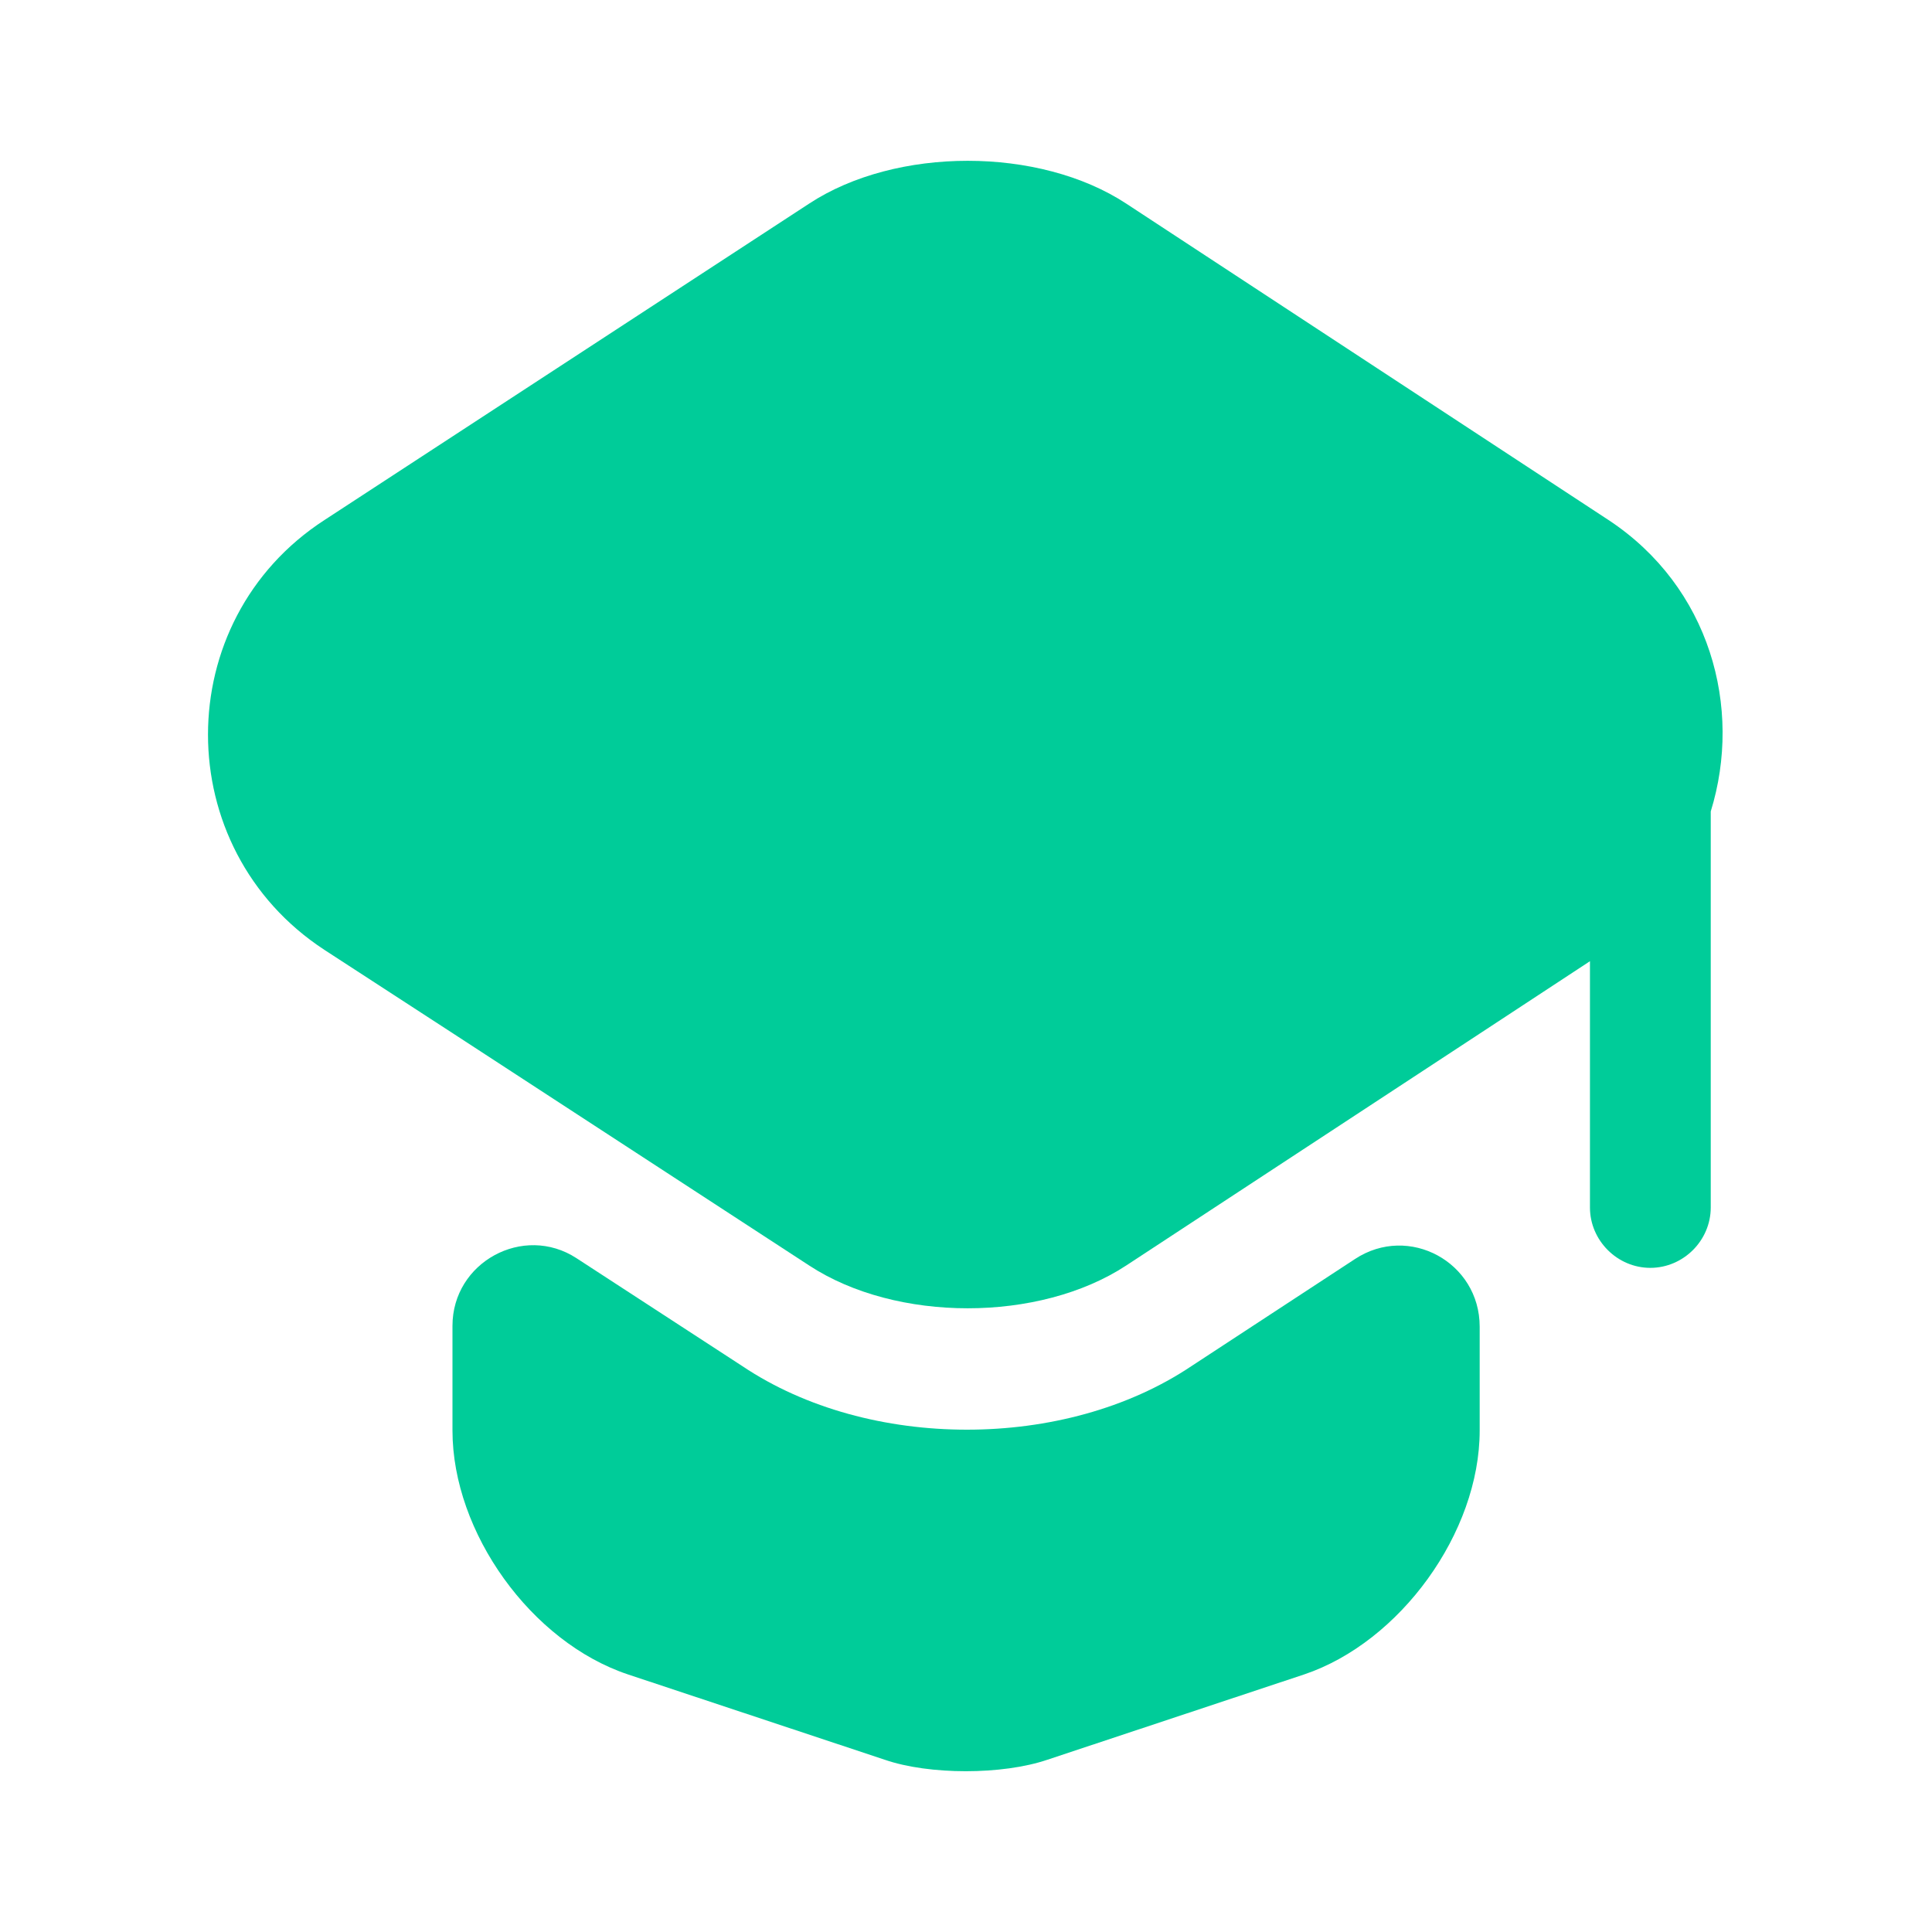
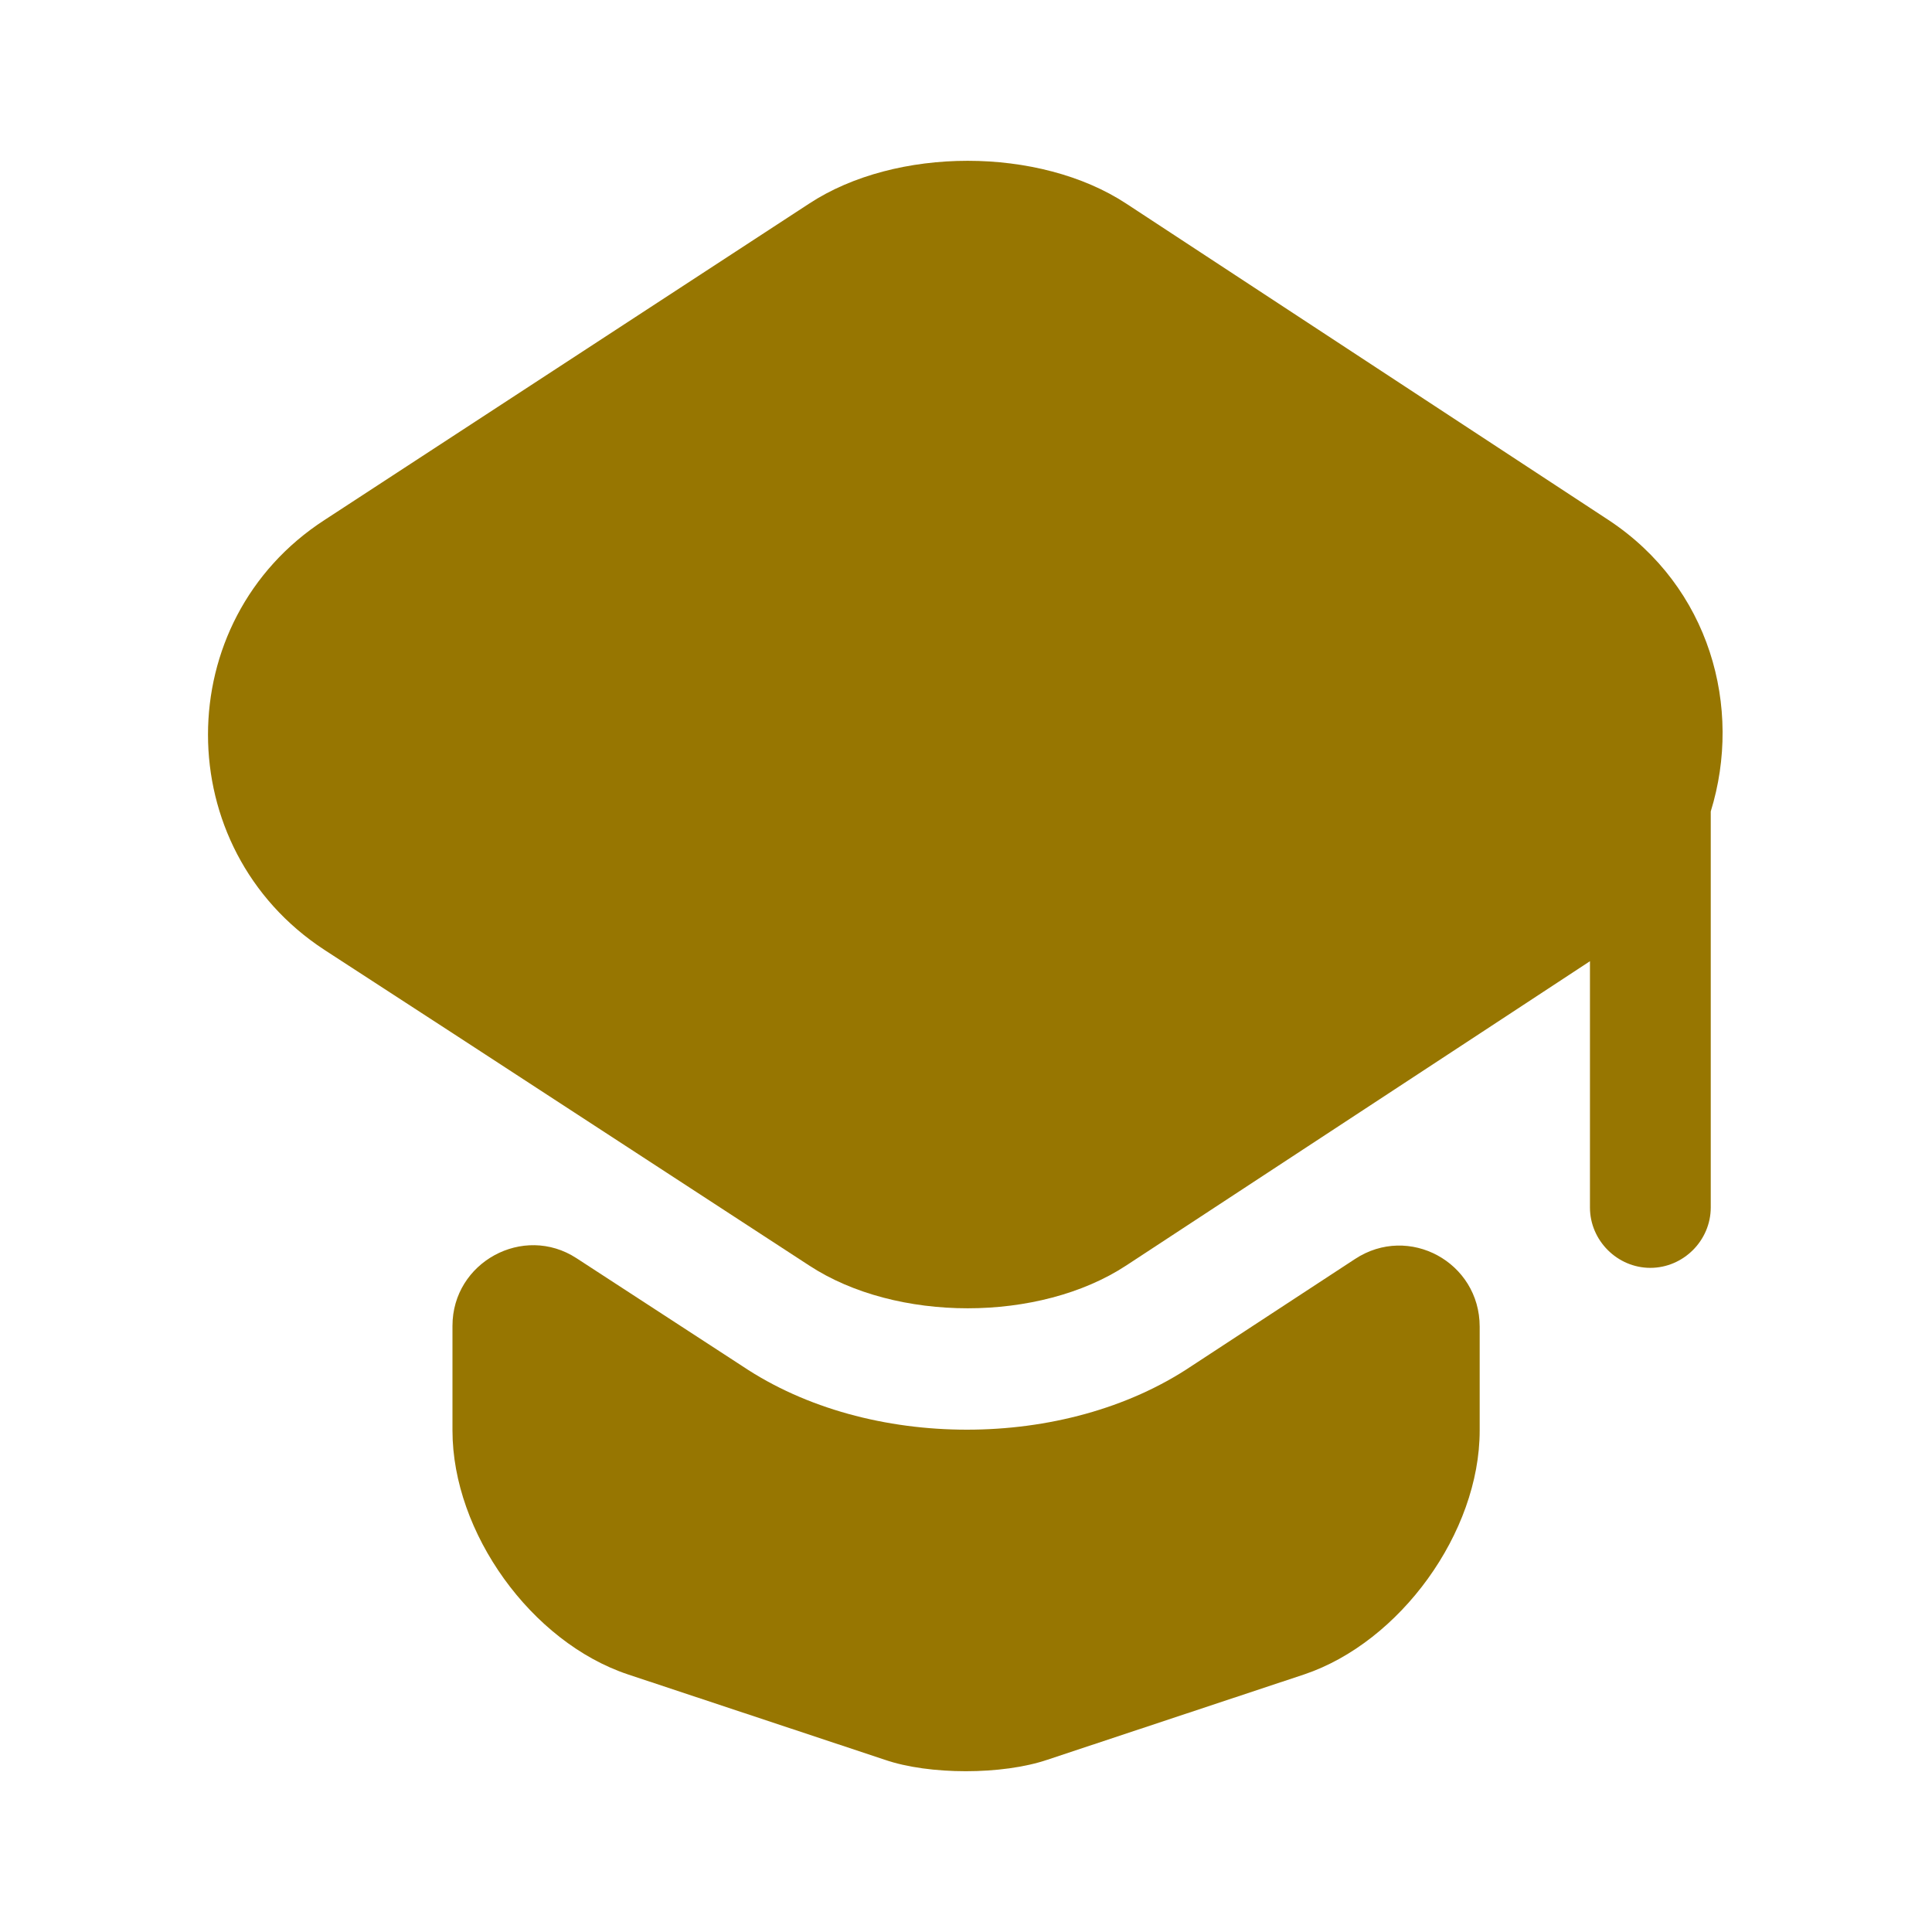
<svg xmlns="http://www.w3.org/2000/svg" width="25" height="25" viewBox="0 0 25 25" fill="none">
-   <path d="M17.533 16.292C18.23 15.833 19.147 16.333 19.147 17.167V18.511C19.147 19.833 18.116 21.25 16.876 21.667L13.553 22.771C12.97 22.969 12.022 22.969 11.449 22.771L8.126 21.667C6.876 21.25 5.855 19.833 5.855 18.511V17.156C5.855 16.333 6.772 15.833 7.46 16.281L9.605 17.677C10.428 18.229 11.47 18.5 12.512 18.5C13.553 18.5 14.595 18.229 15.418 17.677L17.533 16.292Z" fill="#00CC99" />
-   <path d="M20.814 6.729L14.574 2.635C13.449 1.896 11.595 1.896 10.47 2.635L4.199 6.729C2.189 8.031 2.189 10.979 4.199 12.292L5.866 13.375L10.47 16.375C11.595 17.114 13.449 17.114 14.574 16.375L19.147 13.375L20.574 12.438V15.625C20.574 16.052 20.928 16.406 21.355 16.406C21.783 16.406 22.137 16.052 22.137 15.625V10.5C22.553 9.156 22.126 7.594 20.814 6.729Z" fill="#00CC99" />
+   <path d="M17.533 16.292C18.23 15.833 19.147 16.333 19.147 17.167V18.511C19.147 19.833 18.116 21.25 16.876 21.667L13.553 22.771C12.97 22.969 12.022 22.969 11.449 22.771L8.126 21.667C6.876 21.25 5.855 19.833 5.855 18.511V17.156C5.855 16.333 6.772 15.833 7.46 16.281L9.605 17.677C10.428 18.229 11.47 18.5 12.512 18.5C13.553 18.5 14.595 18.229 15.418 17.677L17.533 16.292Z" fill="#977601" />
+   <path d="M20.814 6.729L14.574 2.635C13.449 1.896 11.595 1.896 10.47 2.635L4.199 6.729C2.189 8.031 2.189 10.979 4.199 12.292L5.866 13.375L10.47 16.375C11.595 17.114 13.449 17.114 14.574 16.375L19.147 13.375L20.574 12.438V15.625C20.574 16.052 20.928 16.406 21.355 16.406C21.783 16.406 22.137 16.052 22.137 15.625V10.5C22.553 9.156 22.126 7.594 20.814 6.729Z" fill="#977601" />
</svg>
